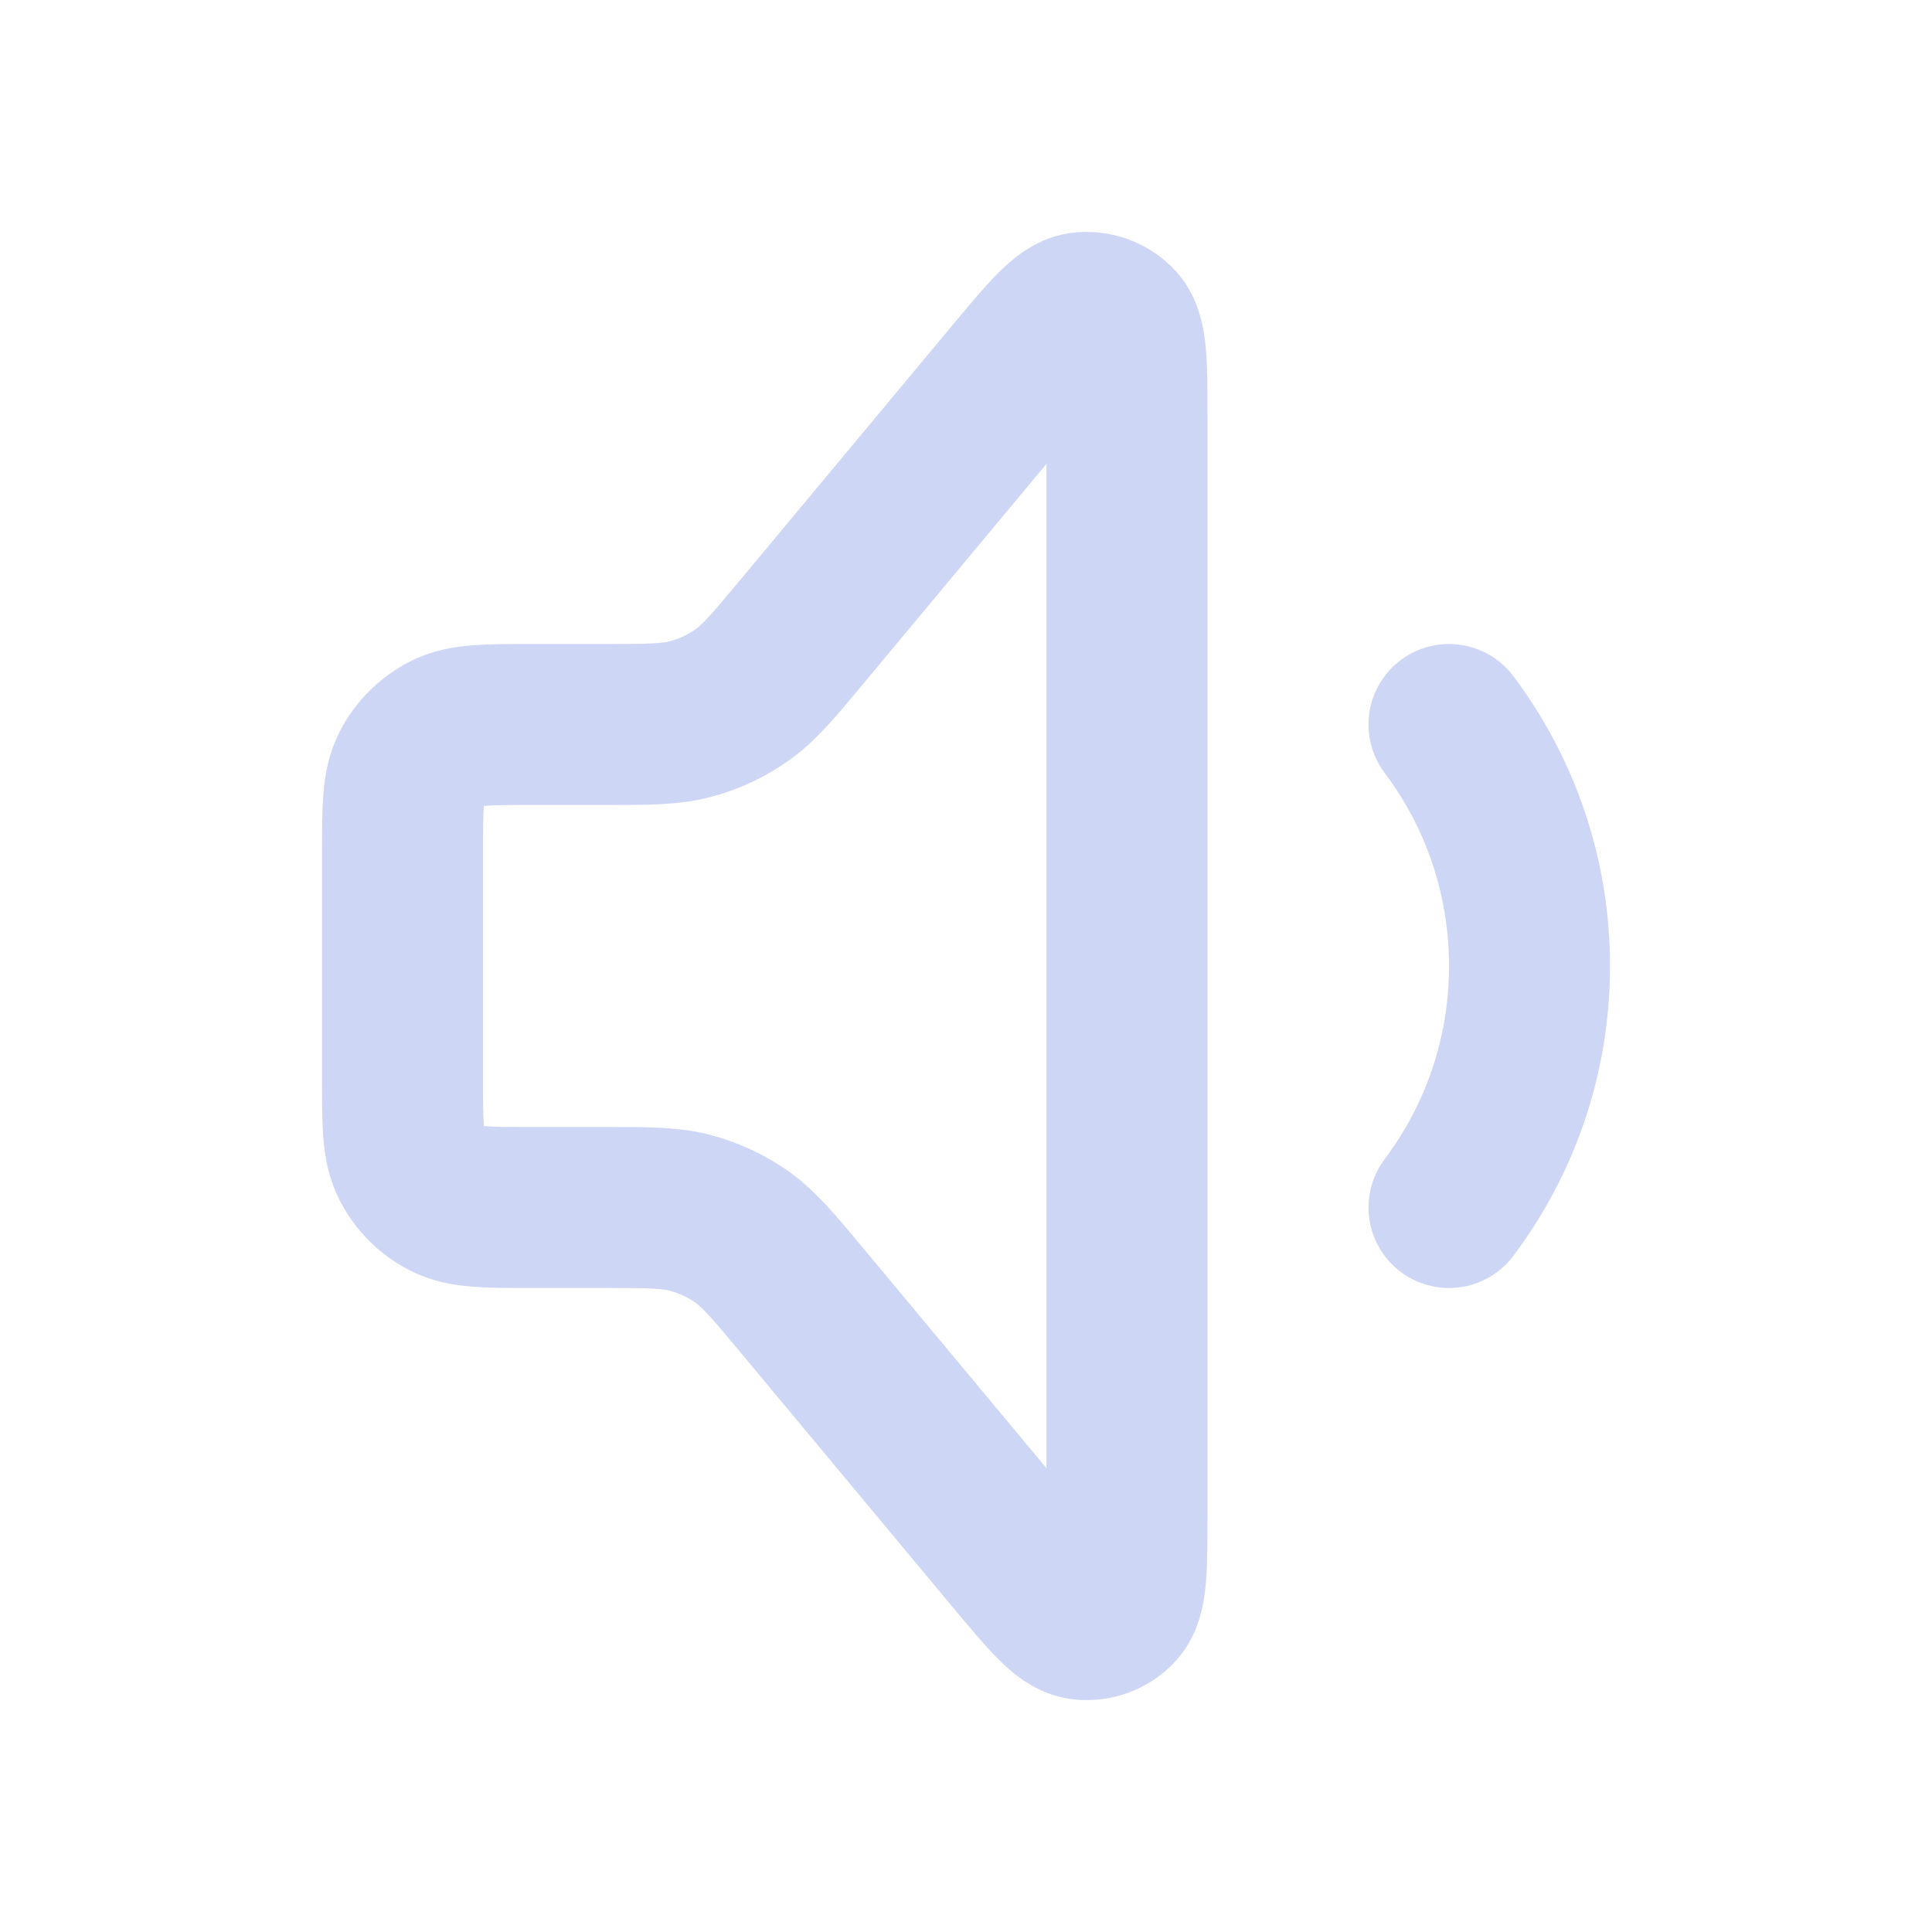
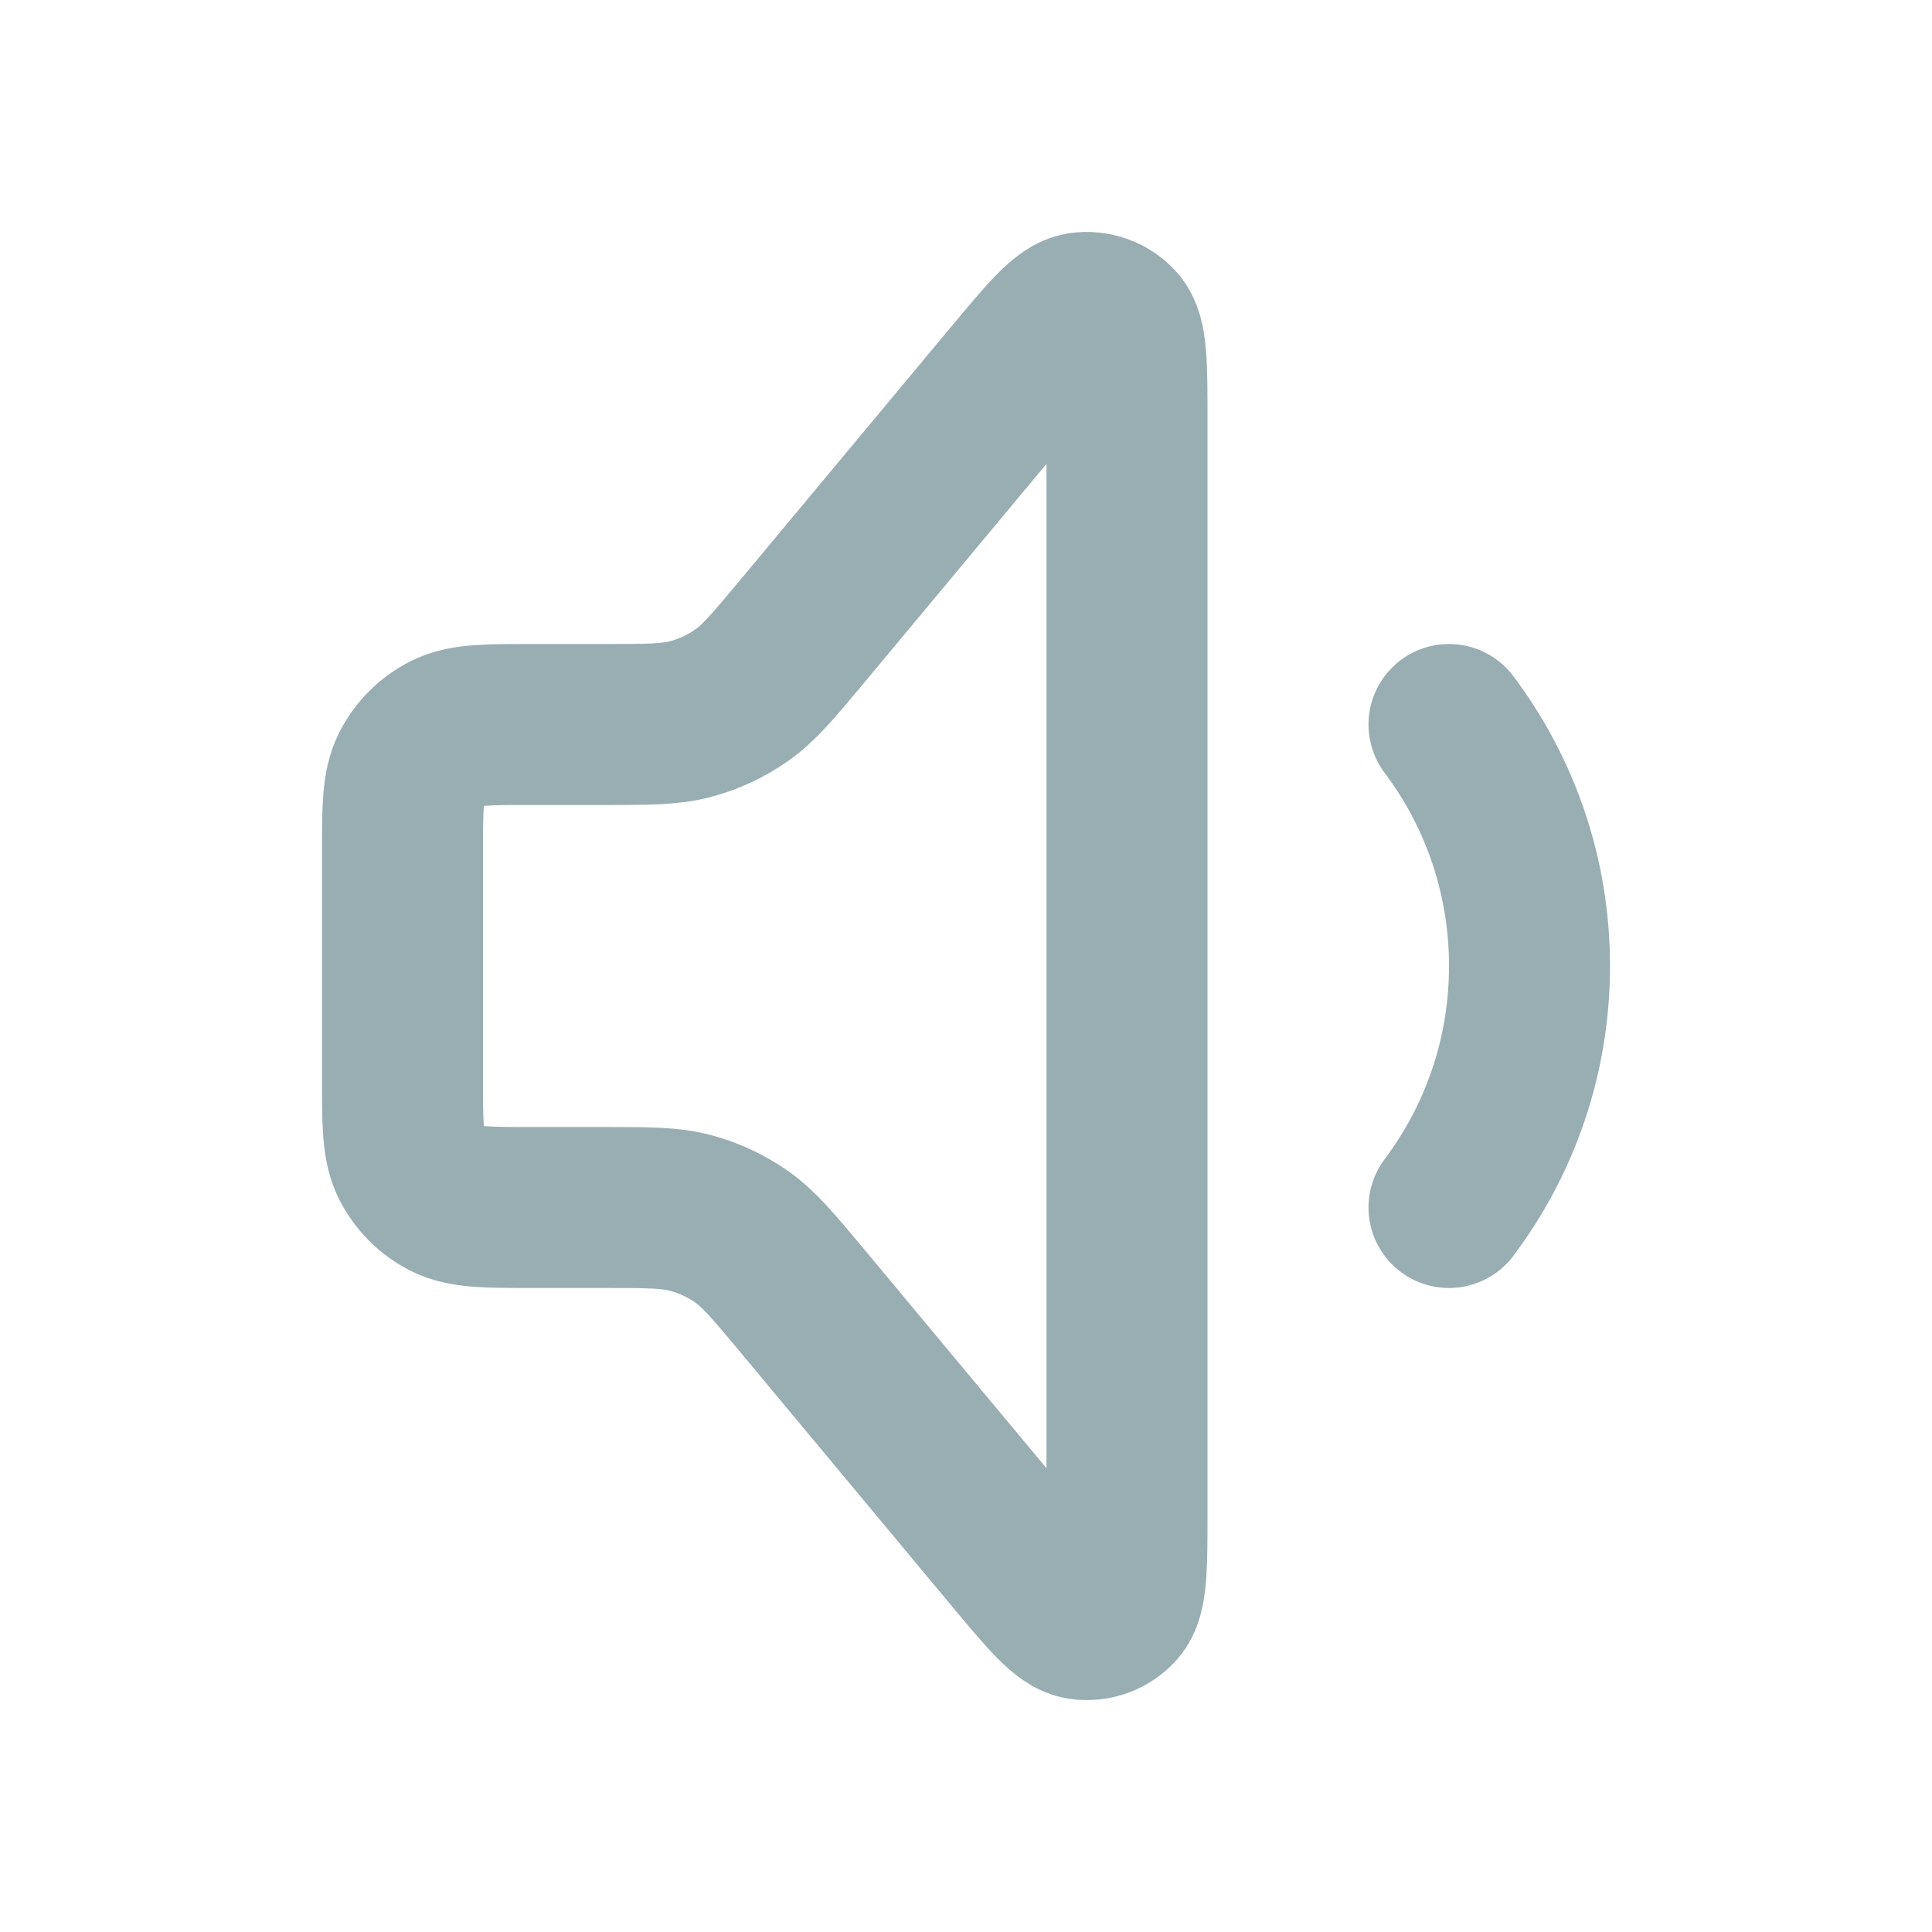
<svg xmlns="http://www.w3.org/2000/svg" width="24px" height="24px" viewBox="0 0 24 24" fill="none">
-   <path d="M18 9C18.628 9.836 19 10.874 19 12C19 13.126 18.628 14.164 18 15M6.6 9H7.501C8.052 9 8.328 9 8.583 8.931C8.809 8.871 9.023 8.77 9.214 8.636C9.43 8.484 9.607 8.272 9.96 7.849L12.585 4.698C13.021 4.175 13.239 3.913 13.429 3.886C13.594 3.863 13.76 3.923 13.871 4.046C14 4.189 14 4.529 14 5.21V18.79C14 19.471 14 19.811 13.871 19.954C13.76 20.078 13.594 20.138 13.429 20.114C13.239 20.087 13.021 19.825 12.585 19.303L9.96 16.151C9.607 15.728 9.43 15.517 9.214 15.364C9.023 15.23 8.809 15.13 8.583 15.069C8.328 15 8.052 15 7.501 15H6.6C6.04 15 5.76 15 5.546 14.891C5.358 14.795 5.205 14.642 5.109 14.454C5 14.24 5 13.96 5 13.4V10.6C5 10.04 5 9.76 5.109 9.546C5.205 9.358 5.358 9.205 5.546 9.109C5.76 9 6.04 9 6.6 9Z" stroke="#CDD6F4" stroke-width="2" stroke-linecap="round" stroke-linejoin="round" />
+   <path d="M18 9C18.628 9.836 19 10.874 19 12C19 13.126 18.628 14.164 18 15M6.6 9H7.501C8.052 9 8.328 9 8.583 8.931C8.809 8.871 9.023 8.77 9.214 8.636C9.43 8.484 9.607 8.272 9.96 7.849L12.585 4.698C13.021 4.175 13.239 3.913 13.429 3.886C13.594 3.863 13.76 3.923 13.871 4.046C14 4.189 14 4.529 14 5.21V18.79C14 19.471 14 19.811 13.871 19.954C13.76 20.078 13.594 20.138 13.429 20.114C13.239 20.087 13.021 19.825 12.585 19.303L9.96 16.151C9.607 15.728 9.43 15.517 9.214 15.364C9.023 15.23 8.809 15.13 8.583 15.069C8.328 15 8.052 15 7.501 15H6.6C6.04 15 5.76 15 5.546 14.891C5.358 14.795 5.205 14.642 5.109 14.454C5 14.24 5 13.96 5 13.4V10.6C5 10.04 5 9.76 5.109 9.546C5.205 9.358 5.358 9.205 5.546 9.109C5.76 9 6.04 9 6.6 9Z" stroke="#99AEB3" stroke-width="2" stroke-linecap="round" stroke-linejoin="round" />
</svg>
